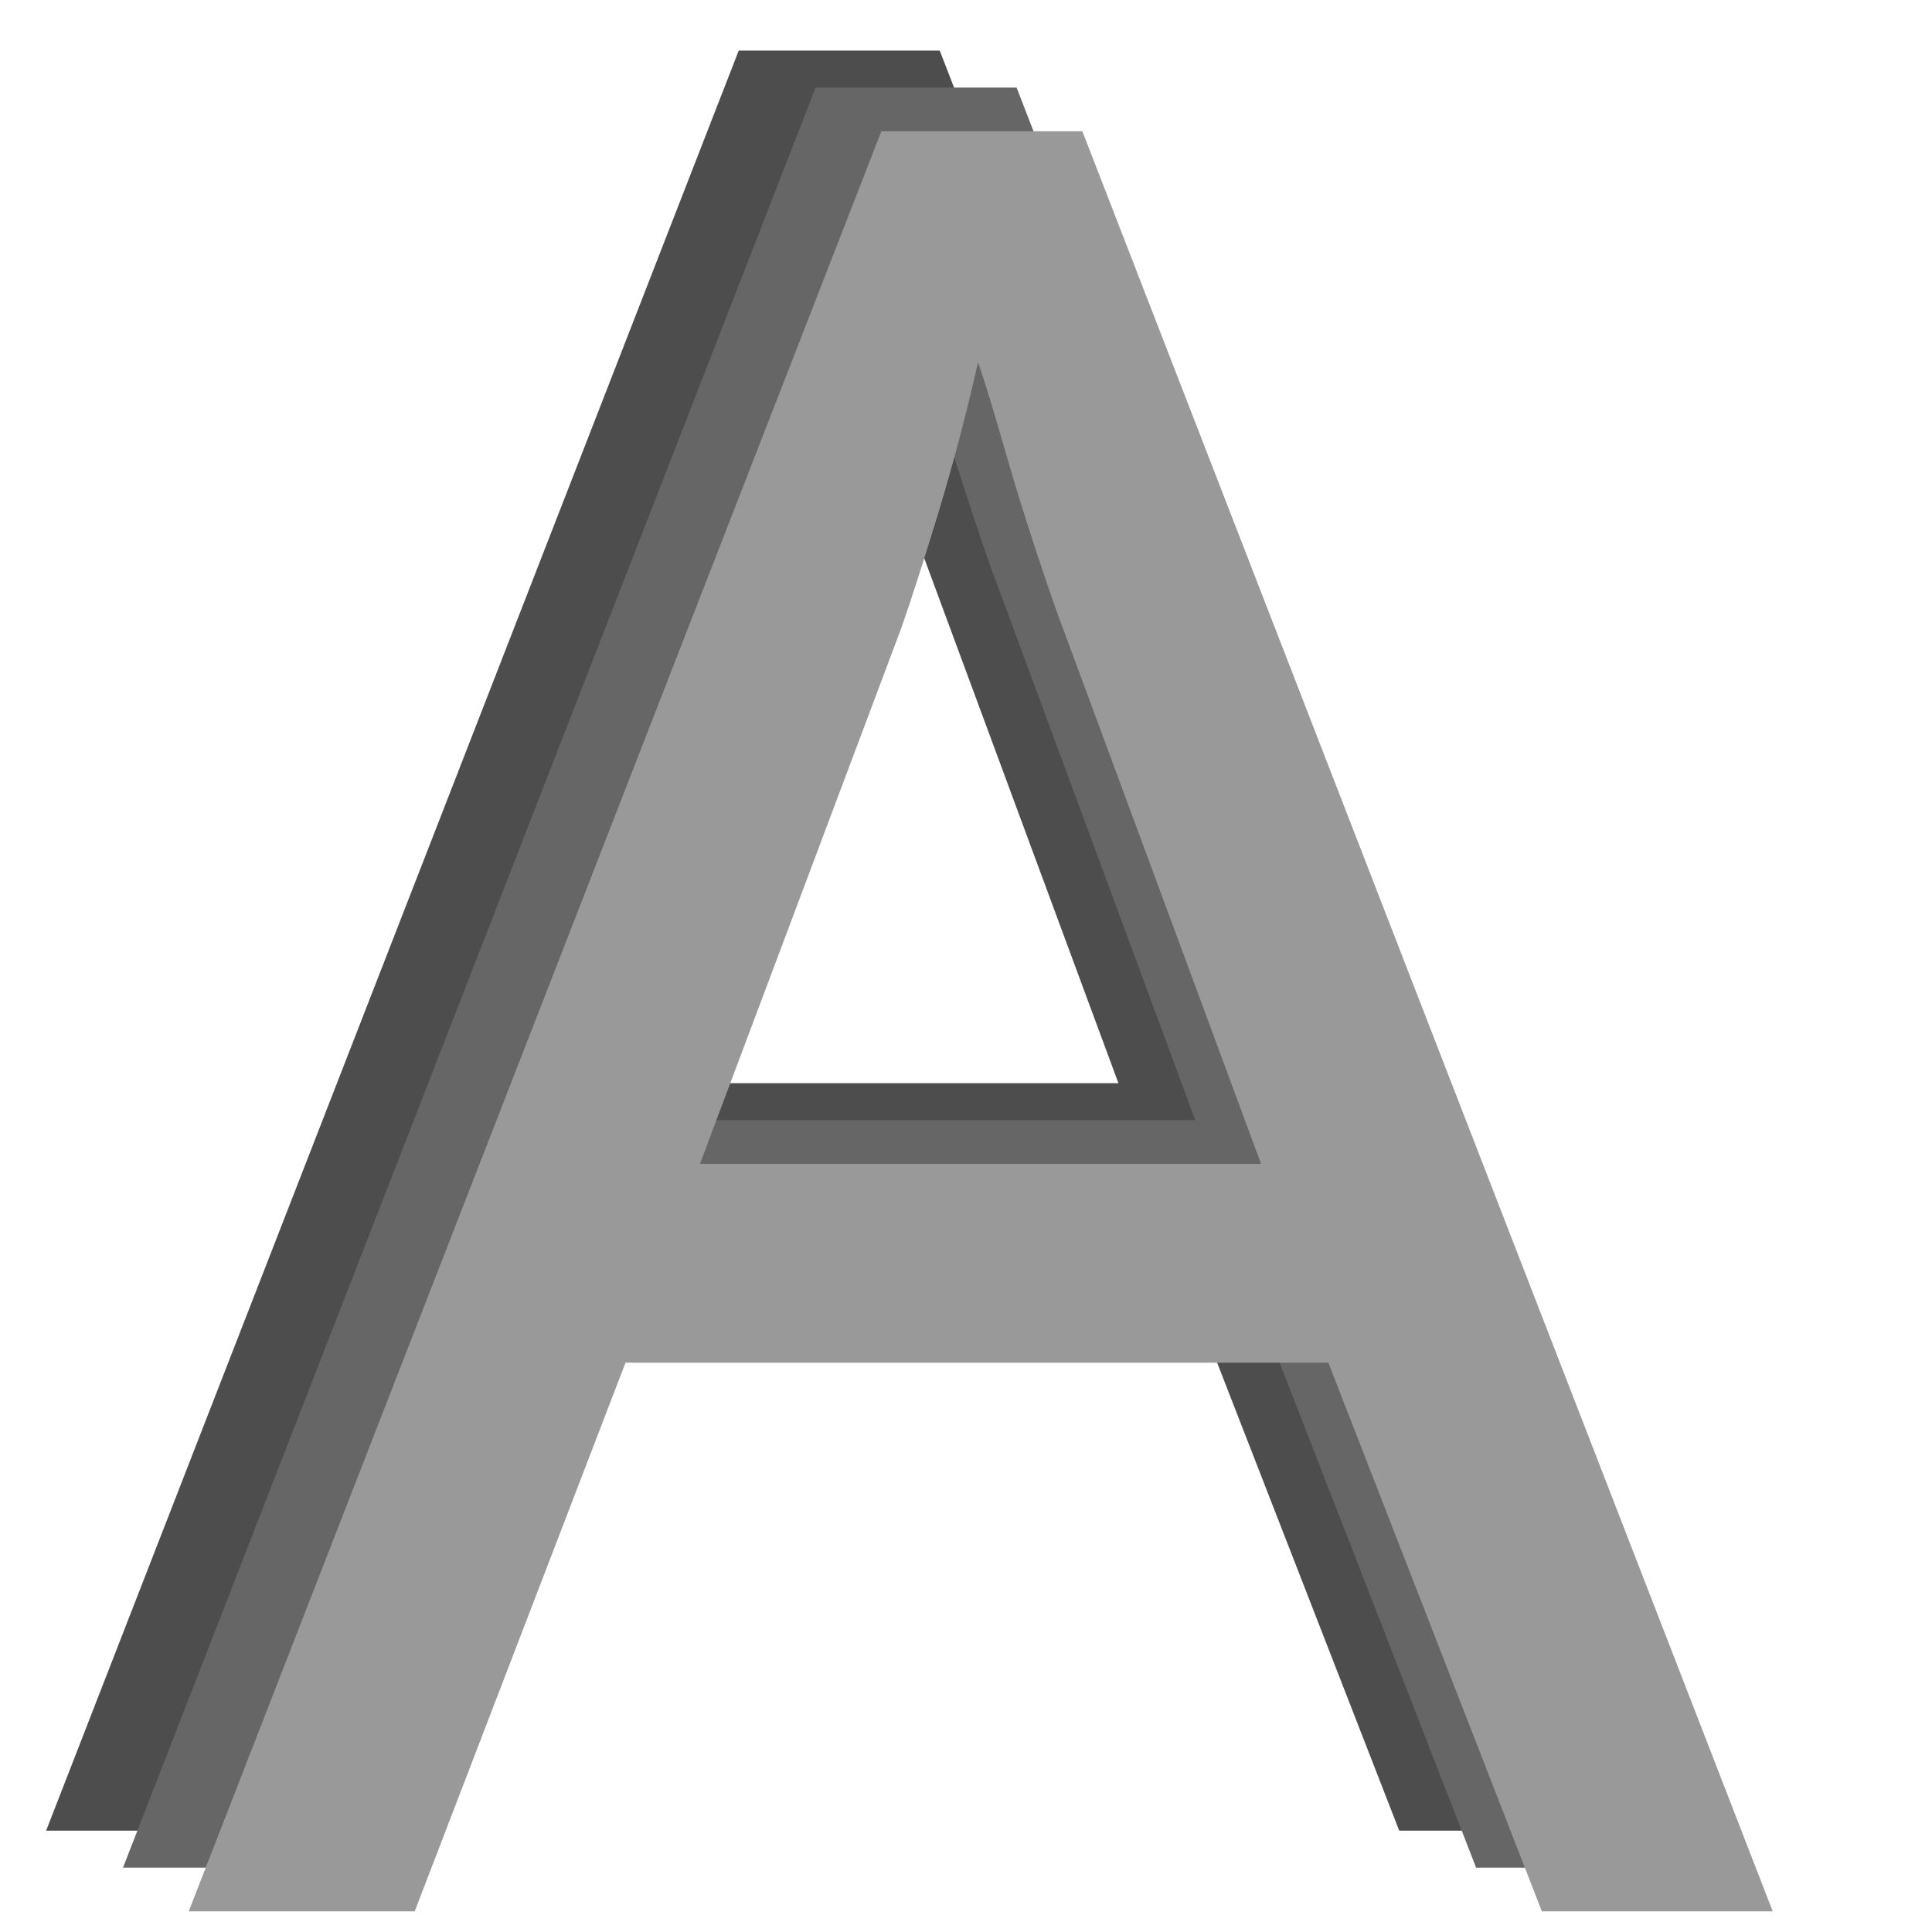
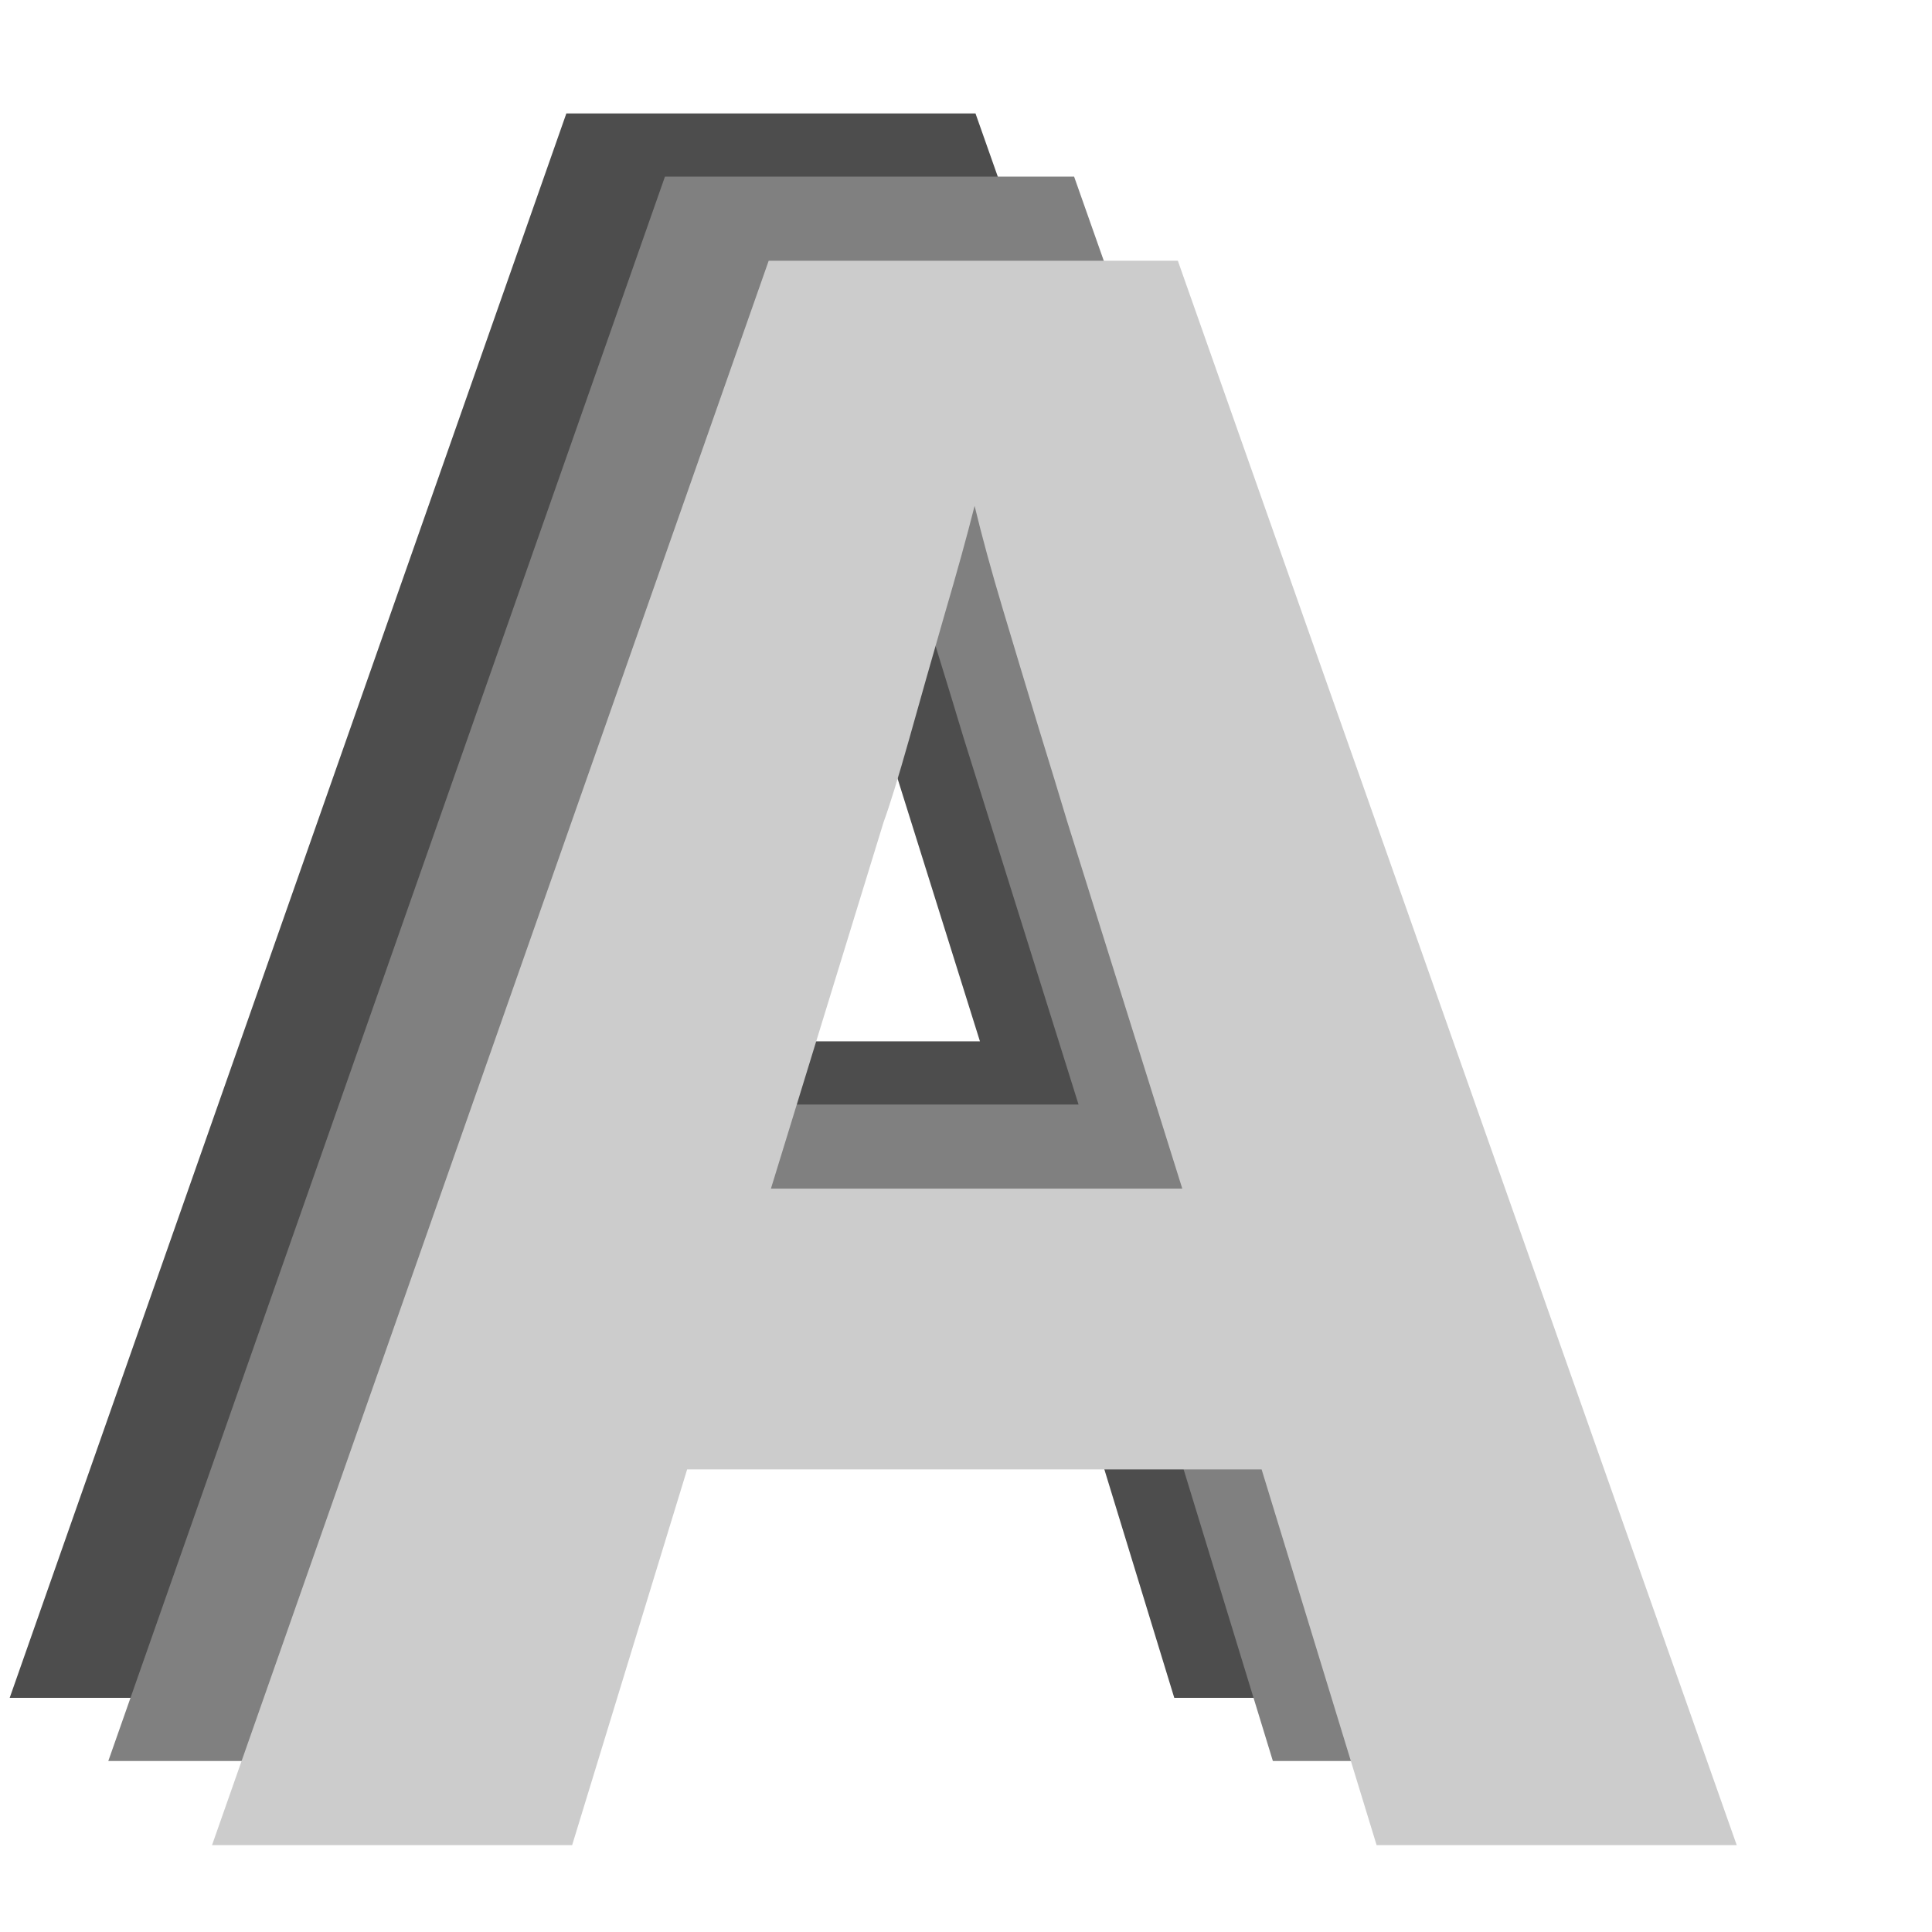
- <svg xmlns="http://www.w3.org/2000/svg" id="svg8" version="1.1" viewBox="0 0 67.733 67.733" height="256" width="256">
+ <svg xmlns="http://www.w3.org/2000/svg" width="256" height="256" viewBox="0 0 67.733 67.733" version="1.1" id="svg8">
  <defs id="defs2" />
  <g id="layer1">
-     <text id="text835" y="64.176" x="1.619" style="font-style:normal;font-weight:normal;font-size:87.035px;line-height:1.25;font-family:sans-serif;letter-spacing:0px;word-spacing:0px;fill:#4d4d4d;fill-opacity:1;stroke:none;stroke-width:1.02" xml:space="preserve">
-       <tspan style="fill:#4d4d4d;stroke-width:1.02" y="64.176" x="1.619" id="tspan833">A</tspan>
+     <text xml:space="preserve" style="font-style:normal;font-weight:normal;font-size:77.476px;line-height:1.25;font-family:sans-serif;letter-spacing:0px;word-spacing:0px;fill:#4d4d4d;fill-opacity:1;stroke:none;stroke-width:0.908" x="0.339" y="59.524" id="text835">
+       <tspan id="tspan833" x="0.339" y="59.524" style="font-weight:bold;fill:#4d4d4d;stroke-width:0.908">A</tspan>
    </text>
-     <text xml:space="preserve" style="font-style:normal;font-weight:normal;font-size:87.035px;line-height:1.25;font-family:sans-serif;letter-spacing:0px;word-spacing:0px;fill:#666666;fill-opacity:1;stroke:none;stroke-width:1.02" x="4.313" y="65.478" id="text847">
-       <tspan id="tspan845" x="4.313" y="65.478" style="fill:#666666;stroke-width:1.02">A</tspan>
+     <text id="text847" y="61.741" x="3.795" style="font-style:normal;font-weight:normal;font-size:77.476px;line-height:1.25;font-family:sans-serif;letter-spacing:0px;word-spacing:0px;fill:#808080;fill-opacity:1;stroke:none;stroke-width:0.908" xml:space="preserve">
+       <tspan style="font-weight:bold;fill:#808080;stroke-width:0.908" y="61.741" x="3.795" id="tspan845">A</tspan>
    </text>
-     <text id="text851" y="67.007" x="6.617" style="font-style:normal;font-weight:normal;font-size:87.035px;line-height:1.25;font-family:sans-serif;letter-spacing:0px;word-spacing:0px;fill:#999999;fill-opacity:1;stroke:none;stroke-width:1.02" xml:space="preserve">
-       <tspan style="fill:#999999;stroke-width:1.02" y="67.007" x="6.617" id="tspan849">A</tspan>
+     <text xml:space="preserve" style="font-style:normal;font-weight:normal;font-size:77.476px;line-height:1.25;font-family:sans-serif;letter-spacing:0px;word-spacing:0px;fill:#cccccc;fill-opacity:1;stroke:none;stroke-width:0.908" x="7.434" y="64.69" id="text851">
+       <tspan id="tspan849" x="7.434" y="64.69" style="font-weight:bold;fill:#cccccc;stroke-width:0.908">A</tspan>
    </text>
  </g>
</svg>
